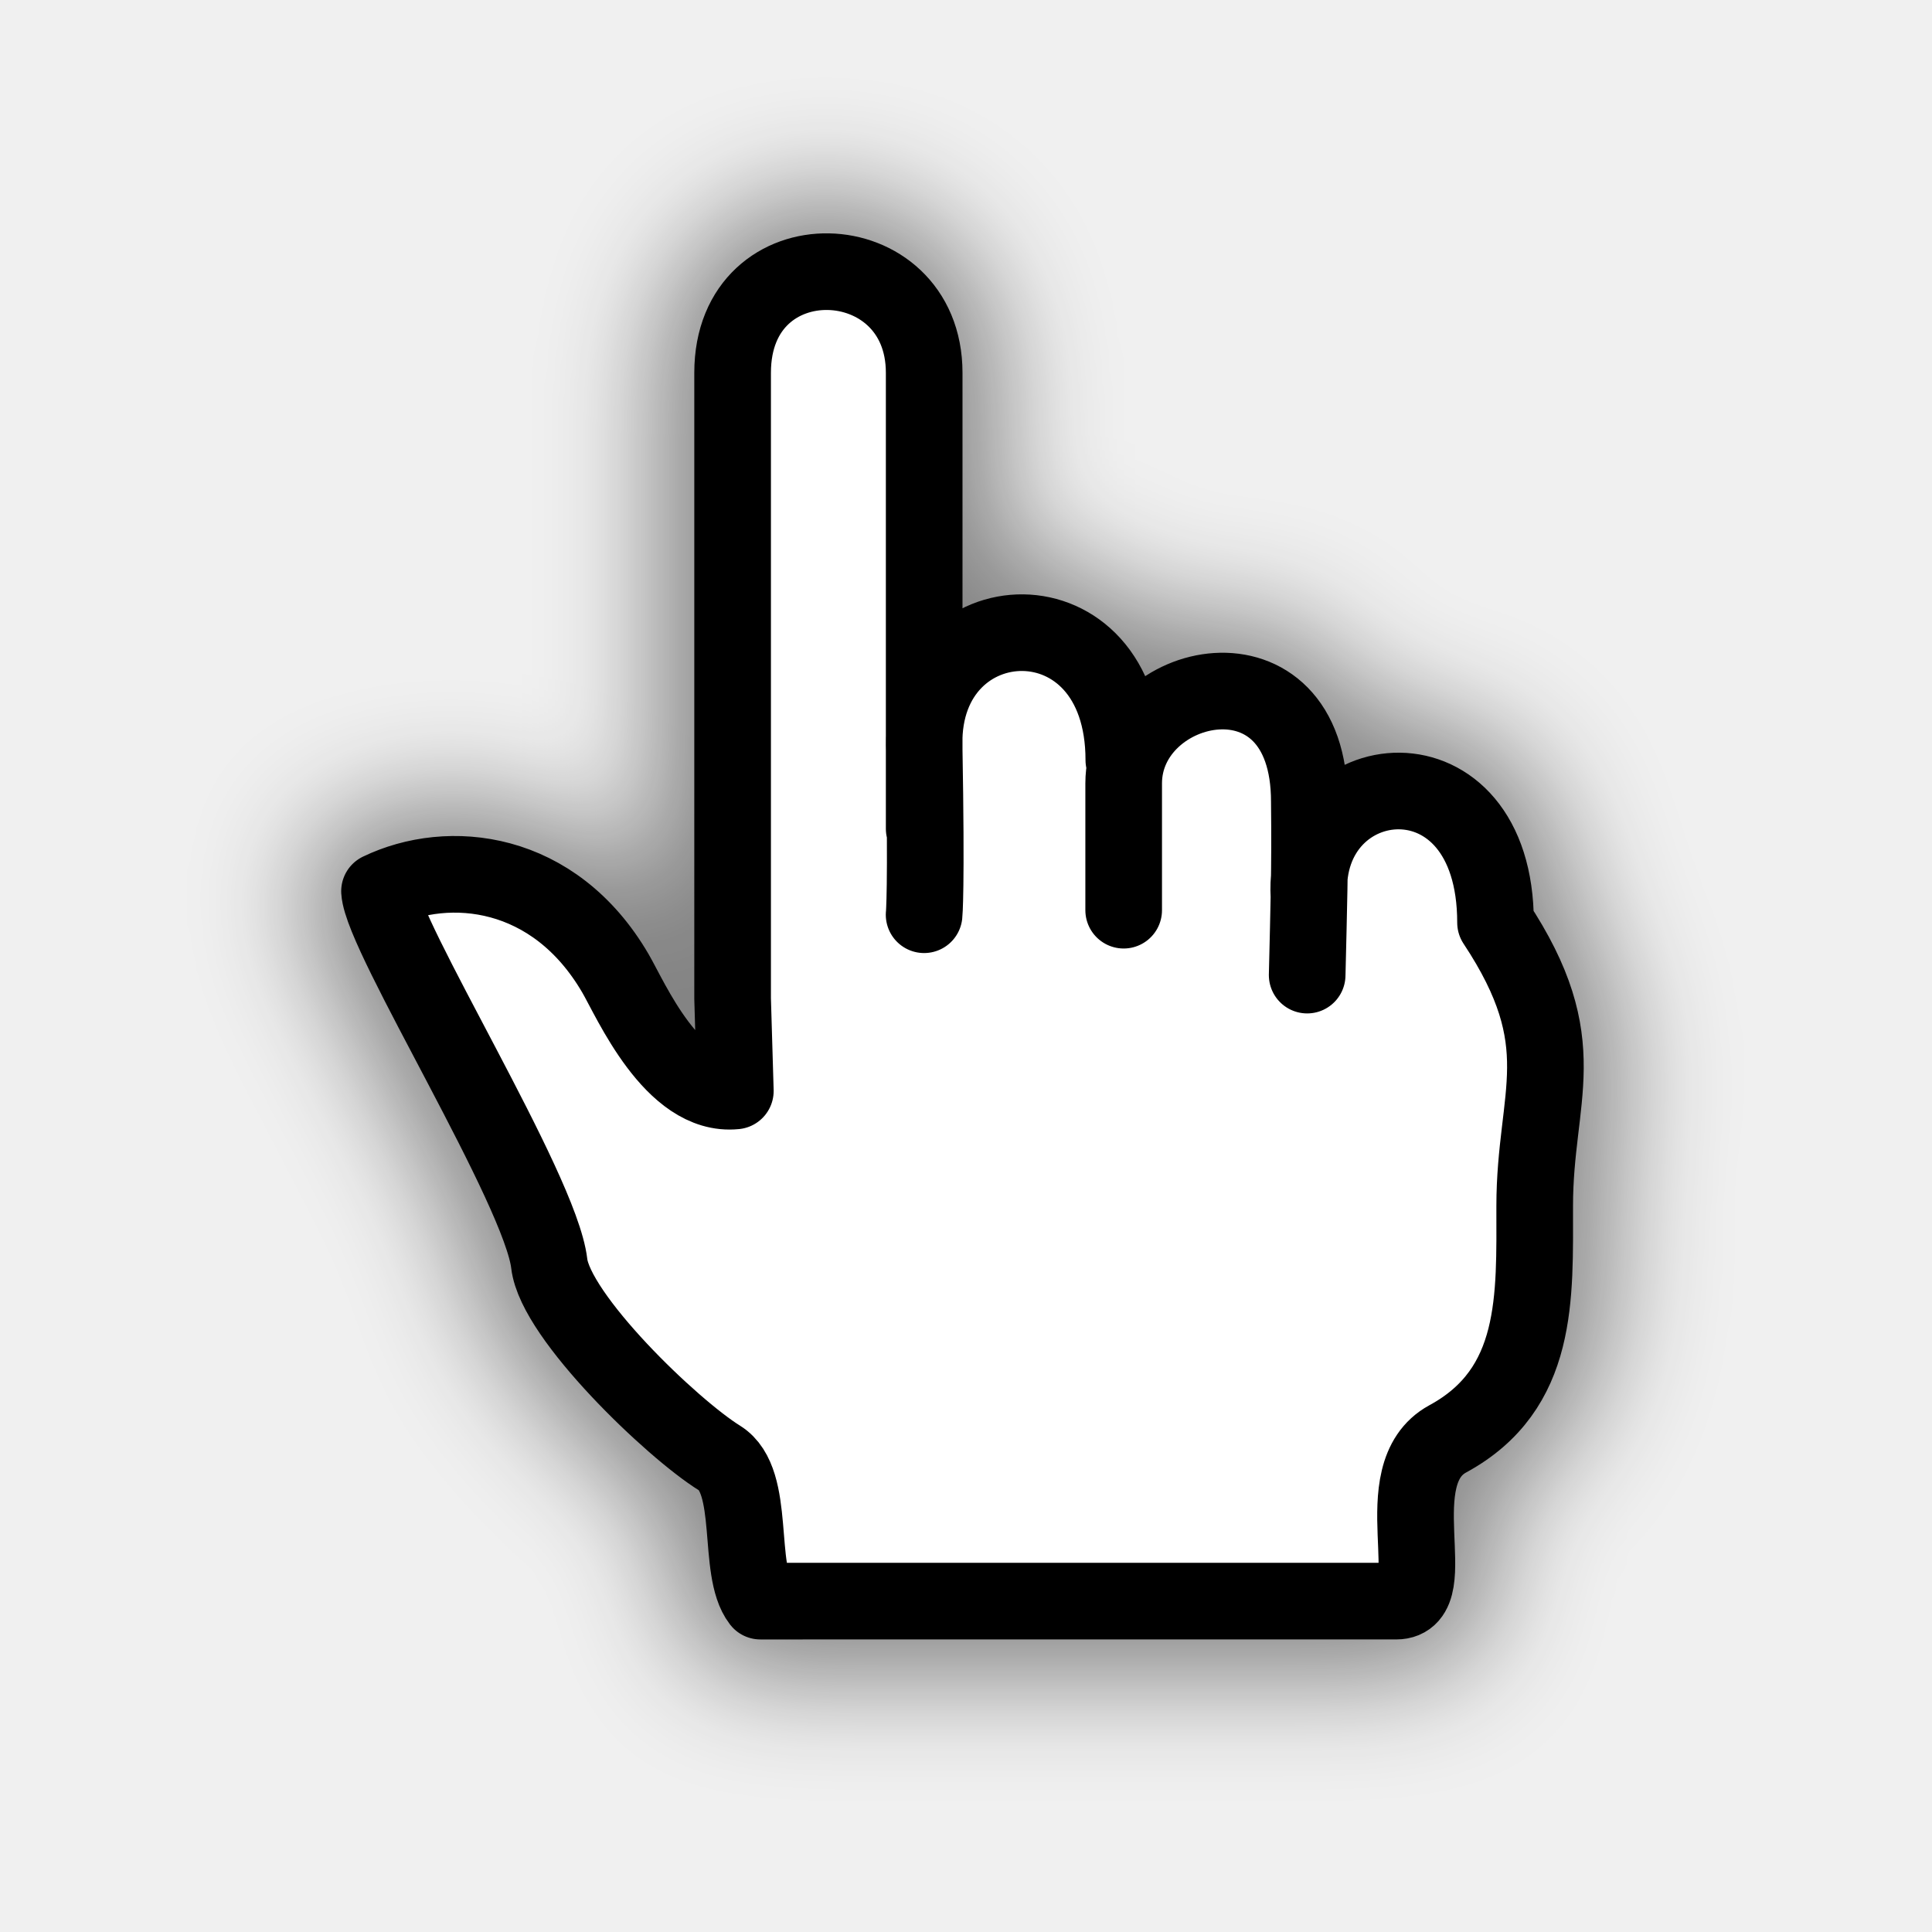
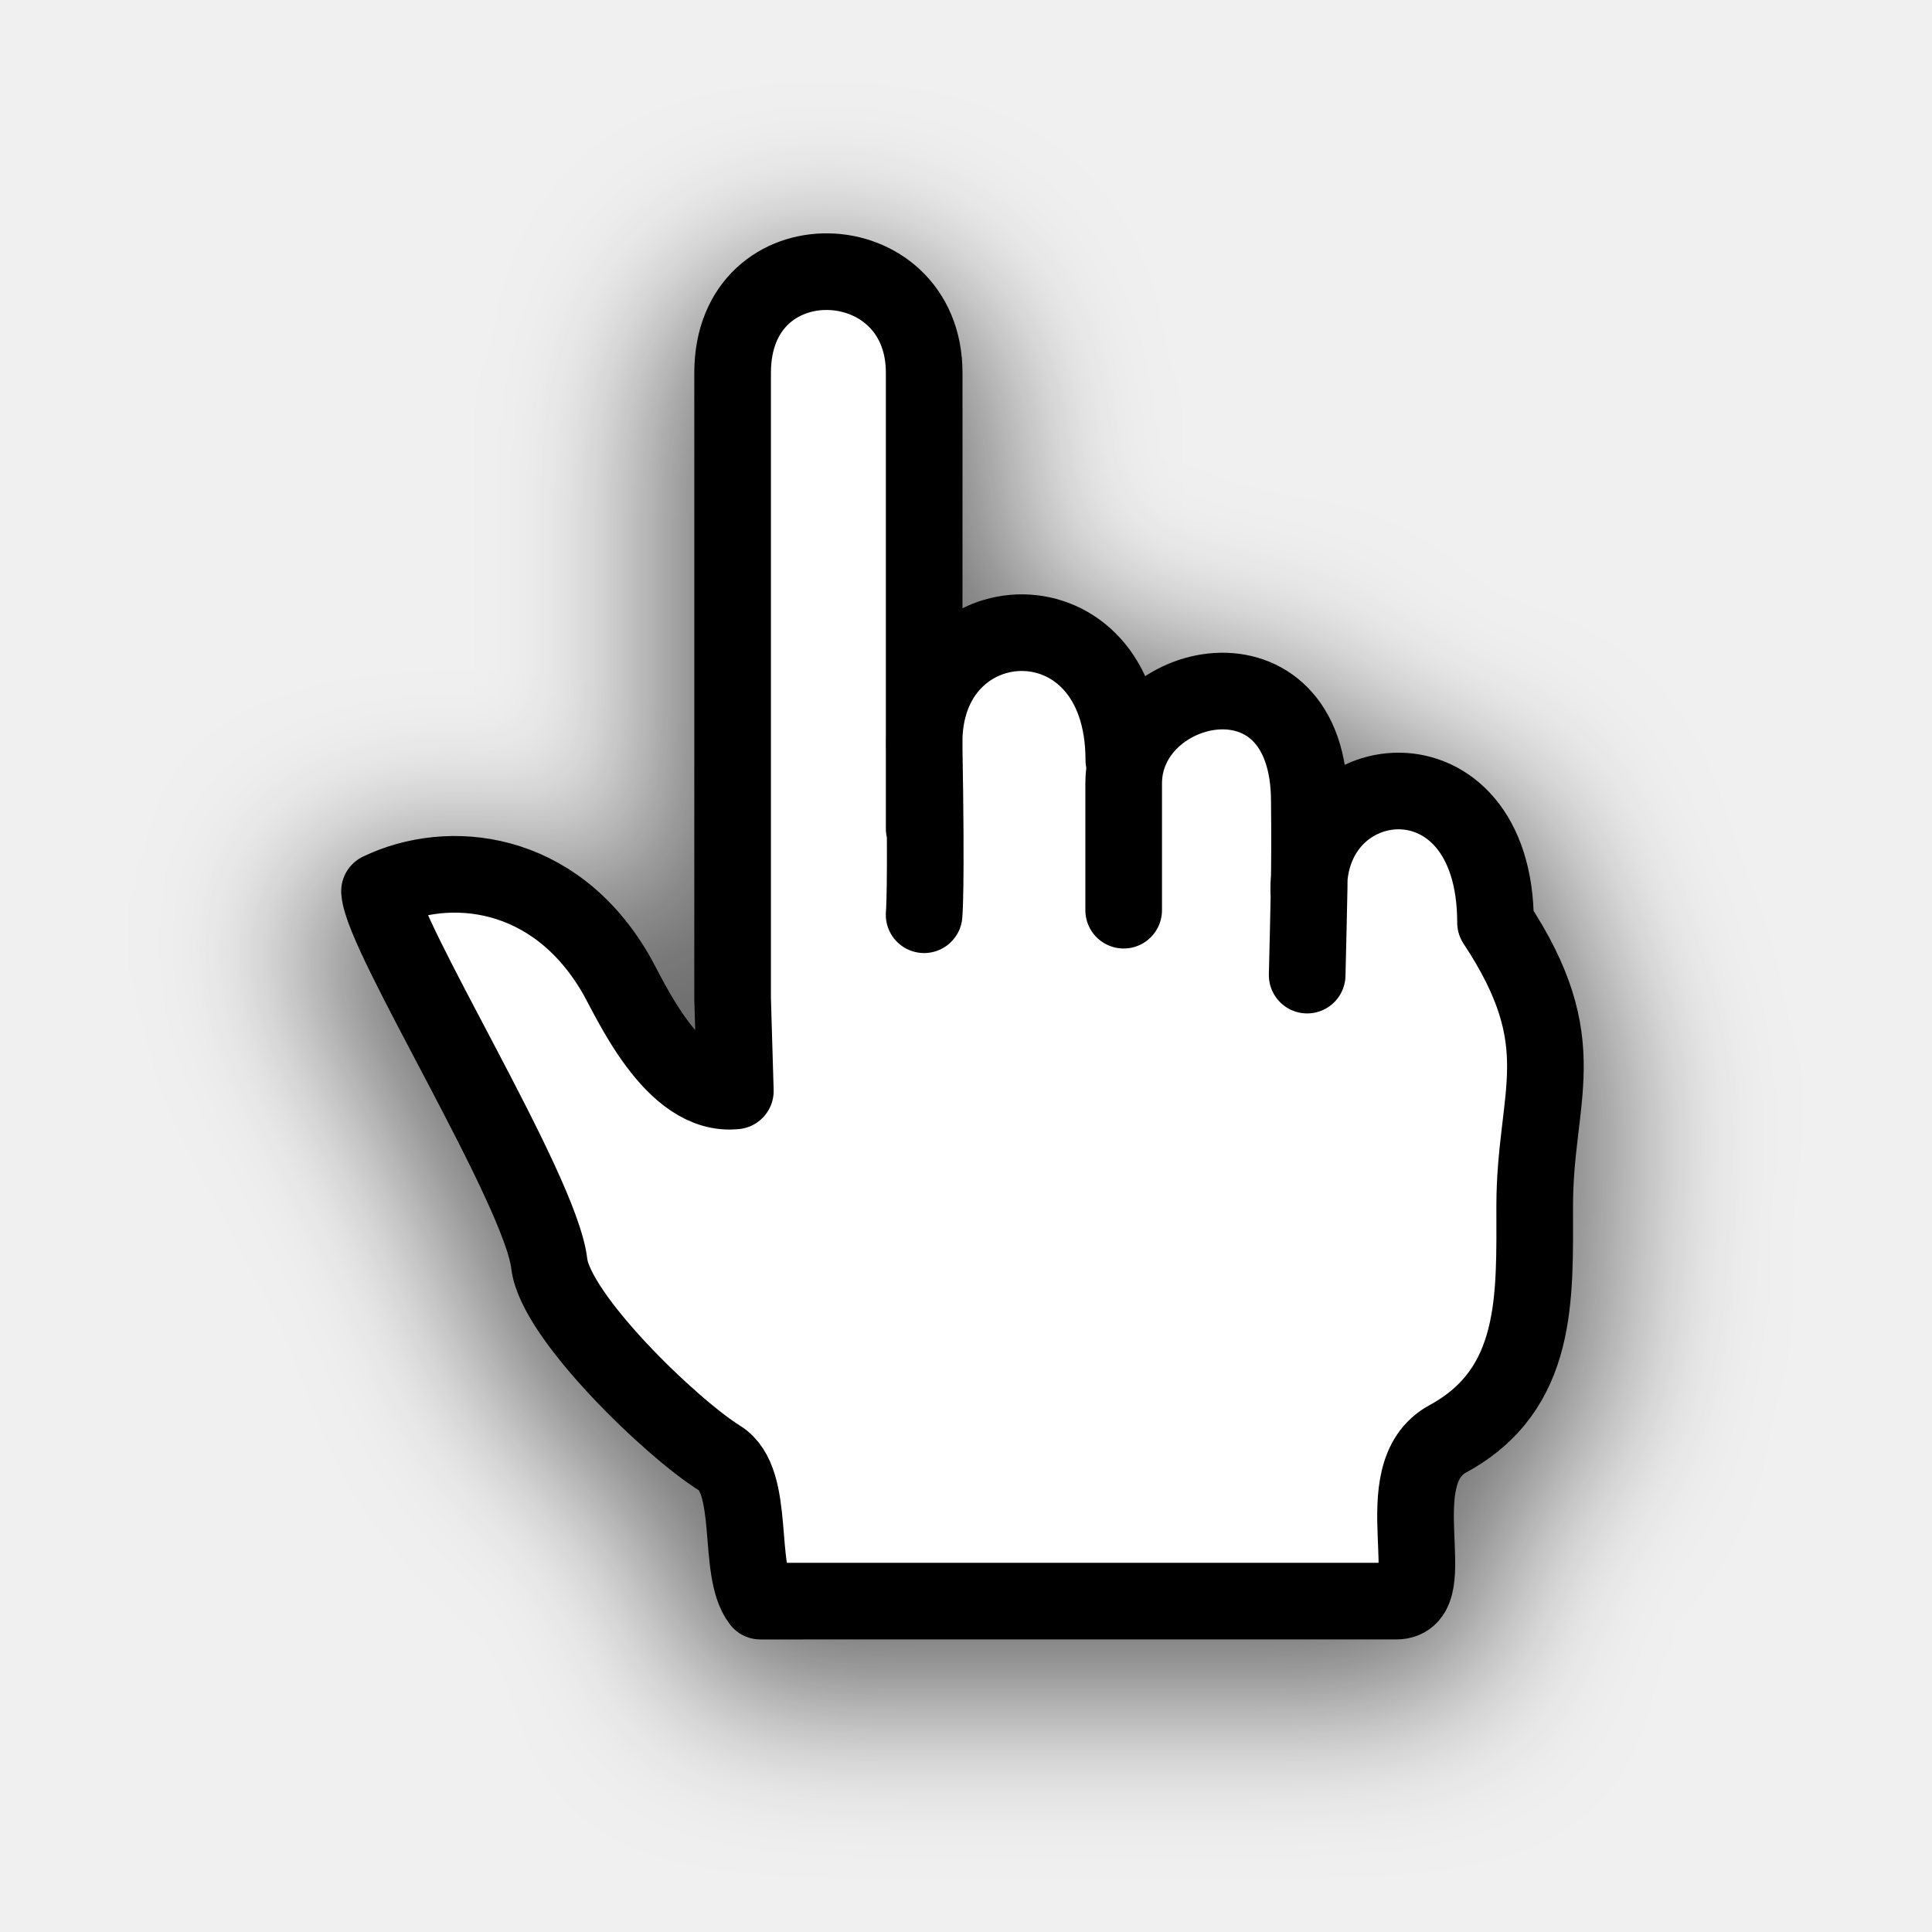
<svg xmlns="http://www.w3.org/2000/svg" id="svg4905" viewBox="0 0 128 128" version="1.1" width="100%" height="100%">
  <defs id="defs4907">
    <linearGradient id="linearGradient3000-7" x1="-558.5" gradientUnits="userSpaceOnUse" y1="466.54" gradientTransform="matrix(1.2379,0,0,1.2379,751.14,-488.42)" x2="-484.92" y2="515.69">
      <stop id="stop4871-2" stop-color="#1a9000" offset="0" />
      <stop id="stop4873-6" stop-color="#133f00" offset="1" />
    </linearGradient>
    <linearGradient id="linearGradient3846" x1="100.76" gradientUnits="userSpaceOnUse" y1="-22.137" gradientTransform="translate(-1.5267,2.5484e-4)" x2="100.76" y2="119.09">
      <stop id="stop3833" stop-color="#fff" offset="0" />
      <stop id="stop3835" stop-color="#fff" stop-opacity="0" offset="1" />
    </linearGradient>
-     <filter id="filter3891">
-       <feGaussianBlur stdDeviation="1.631" id="feGaussianBlur3893" />
-     </filter>
-     <filter id="filter3789" x="-0.102" width="1.204" y="-0.091" height="1.182">
-       <feGaussianBlur stdDeviation="3.76" id="feGaussianBlur3791" />
+     <filter id="filter3764" x="-0.14" width="1.28" y="-0.125" height="1.249">
+       <feGaussianBlur stdDeviation="5.091" id="feGaussianBlur3766" />
    </filter>
  </defs>
-   <path style="opacity:0.45;fill:#000000;fill-opacity:1;stroke:none;filter:url(#filter3789)" id="path3783" d="m 53.969,13.062 c -2.429,0.168 -4.902,1.095 -6.844,2.906 -2.268,2.114 -3.531,5.277 -3.531,8.75 l 0,35.25 C 38.101,52.833 29.213,51.614 23,54.594 c -0.009,0.004 -0.023,-0.004 -0.031,0 -0.047,0.026 -0.62,0.372 -0.625,0.375 -0.005,0.003 -0.558,0.433 -0.562,0.438 -0.004,0.004 -0.496,0.527 -0.5,0.531 -0.004,0.005 -0.403,0.62 -0.406,0.625 -0.003,0.005 -0.341,0.651 -0.344,0.656 -0.002,0.006 -0.217,0.682 -0.219,0.688 -0.001,0.006 -0.124,0.713 -0.125,0.719 -5.42e-4,0.006 -3.54e-4,0.744 0,0.75 0.086,1.469 0.572,2.501 0.875,3.25 0.378,0.935 0.867,1.936 1.406,3.031 1.073,2.179 2.43,4.739 3.781,7.312 1.351,2.573 2.695,5.164 3.688,7.312 0.482,1.044 0.881,2.071 1.156,2.844 0.276,0.772 0.42,1.58 0.375,1.188 0.263,2.271 1.328,3.992 2.312,5.438 1.041,1.529 2.313,3.006 3.625,4.406 2.304,2.459 4.639,4.552 6.781,6.031 0.052,0.253 0.158,0.715 0.219,1.406 0.121,1.37 -0.227,4.57 2.062,7.531 a 2.416,2.416 0 0 0 0,0.031 c 0.003,0.004 0.372,0.403 0.375,0.406 0.003,0.003 0.403,0.372 0.406,0.375 0.004,0.003 0.465,0.341 0.469,0.344 0.004,0.002 0.496,0.248 0.5,0.25 0.004,0.002 0.496,0.217 0.5,0.219 0.004,0.002 0.558,0.155 0.562,0.156 0.004,0.001 0.527,0.093 0.531,0.094 0.005,5.2e-4 0.558,0.031 0.562,0.031 l 42.125,0 c 1.709,0 3.334,-0.56 4.625,-2.031 1.061,-1.21 1.422,-2.609 1.562,-3.469 0.283,-1.731 0.101,-3.12 0.062,-4.125 -0.037,-0.978 0.048,-1.865 0.094,-2.125 3.863,-2.328 6.136,-5.871 7.031,-9.406 0.912,-3.603 0.75,-7.037 0.75,-9.938 0,-3.049 0.693,-5.577 0.719,-9.094 0.025,-3.371 -1.058,-7.134 -3.531,-11.25 -0.247,-3.175 -1.109,-6.077 -2.938,-8.25 -2.111,-2.509 -5.105,-3.838 -8.094,-3.875 -0.772,-0.009 -1.492,0.144 -2.188,0.312 -0.482,-1.424 -1.147,-2.786 -2.25,-3.906 -2.258,-2.294 -5.296,-3.176 -8.062,-3 -1.356,0.086 -2.571,0.475 -3.719,1 -2.129,-2.928 -5.249,-4.83 -8.719,-4.875 -0.585,-0.007 -1.111,0.122 -1.656,0.219 l 0,-12.5 c 0,-6.875 -5.564,-11.55 -11.219,-11.656 -0.221,-0.004 -0.539,-0.032 -1,0 z" />
+   <path style="opacity:0.55;fill:#000000;fill-opacity:1;stroke:none;filter:url(#filter3764)" id="path3783" d="m 53.969,13.062 c -2.429,0.168 -4.902,1.095 -6.844,2.906 -2.268,2.114 -3.531,5.277 -3.531,8.75 l 0,35.25 C 38.101,52.833 29.213,51.614 23,54.594 c -0.009,0.004 -0.023,-0.004 -0.031,0 -0.047,0.026 -0.62,0.372 -0.625,0.375 -0.005,0.003 -0.558,0.433 -0.562,0.438 -0.004,0.004 -0.496,0.527 -0.5,0.531 -0.004,0.005 -0.403,0.62 -0.406,0.625 -0.003,0.005 -0.341,0.651 -0.344,0.656 -0.002,0.006 -0.217,0.682 -0.219,0.688 -0.001,0.006 -0.124,0.713 -0.125,0.719 -5.42e-4,0.006 -3.54e-4,0.744 0,0.75 0.086,1.469 0.572,2.501 0.875,3.25 0.378,0.935 0.867,1.936 1.406,3.031 1.073,2.179 2.43,4.739 3.781,7.312 1.351,2.573 2.695,5.164 3.688,7.312 0.482,1.044 0.881,2.071 1.156,2.844 0.276,0.772 0.42,1.58 0.375,1.188 0.263,2.271 1.328,3.992 2.312,5.438 1.041,1.529 2.313,3.006 3.625,4.406 2.304,2.459 4.639,4.552 6.781,6.031 0.052,0.253 0.158,0.715 0.219,1.406 0.121,1.37 -0.227,4.57 2.062,7.531 a 2.416,2.416 0 0 0 0,0.031 c 0.003,0.004 0.372,0.403 0.375,0.406 0.003,0.003 0.403,0.372 0.406,0.375 0.004,0.003 0.465,0.341 0.469,0.344 0.004,0.002 0.496,0.248 0.5,0.25 0.004,0.002 0.496,0.217 0.5,0.219 0.004,0.002 0.558,0.155 0.562,0.156 0.004,0.001 0.527,0.093 0.531,0.094 0.005,5.2e-4 0.558,0.031 0.562,0.031 l 42.125,0 c 1.709,0 3.334,-0.56 4.625,-2.031 1.061,-1.21 1.422,-2.609 1.562,-3.469 0.283,-1.731 0.101,-3.12 0.062,-4.125 -0.037,-0.978 0.048,-1.865 0.094,-2.125 3.863,-2.328 6.136,-5.871 7.031,-9.406 0.912,-3.603 0.75,-7.037 0.75,-9.938 0,-3.049 0.693,-5.577 0.719,-9.094 0.025,-3.371 -1.058,-7.134 -3.531,-11.25 -0.247,-3.175 -1.109,-6.077 -2.938,-8.25 -2.111,-2.509 -5.105,-3.838 -8.094,-3.875 -0.772,-0.009 -1.492,0.144 -2.188,0.312 -0.482,-1.424 -1.147,-2.786 -2.25,-3.906 -2.258,-2.294 -5.296,-3.176 -8.062,-3 -1.356,0.086 -2.571,0.475 -3.719,1 -2.129,-2.928 -5.249,-4.83 -8.719,-4.875 -0.585,-0.007 -1.111,0.122 -1.656,0.219 l 0,-12.5 c 0,-6.875 -5.564,-11.55 -11.219,-11.656 -0.221,-0.004 -0.539,-0.032 -1,0 z" transform="matrix(1,0,0,0.977973,0,4.018241)" />
  <g id="g3772">
    <path id="rect2995" d="m 54.449,18.466 5.863,3.974 1.119,21.88 7.039,-1.611 6.885,3.796 7.627,-0.675 4.97,6.61 9.003,1.265 2.447,6.638 3.821,10.86 -3.354,19.961 -6.136,5.353 -0.564,8.948 -42.103,-0.576 -2.782,-9.231 -7.718,-4.95 -3.668,-8.027 -10.947,-23.658 c 3.122,-1.207 6.132,-1.714 9.927,0.945 3.912,2.741 7.872,10.214 12.599,11.833 l 1.027,-49.298 z" style="opacity:1;fill:#ffffff;fill-opacity:1;stroke:none" />
    <g transform="translate(3.43748,5.765699)" id="g2996">
      <path id="path4661" style="color:#000000;fill:none;stroke:#000000;stroke-width:5.077;stroke-linecap:round;stroke-linejoin:round;stroke-miterlimit:4;stroke-dasharray:none" d="m 71.009,54.537 0,-8.404 c 0,-6.947 12.313,-9.732 12.3,1.224 0.052,4.495 -0.039,6.988 -0.143,11.481 m -25.379,-4 c 0,0 0.171,-1.548 0,-11.245 -0.172,-9.761 13.232,-10.418 13.232,1 m 12.263,9.013 c -0.47,-8.858 12.363,-10.3 12.363,1.752 5.351,8.079 2.595,11.395 2.595,18.787 0,6.013 0.307,12.123 -5.757,15.416 -4.323,2.347 -0.171,10.752 -3.418,10.752 l -42.125,1.9e-4 c -1.594,-2.061 -0.255,-7.959 -2.7,-9.476 -3.152,-1.956 -10.879,-9.365 -11.288,-12.887 -0.573,-4.944 -11.07,-21.685 -11.246,-24.671 4.581,-2.208 11.572,-1.517 15.63,5.441 1.018,1.745 3.792,8.216 7.945,7.792 l -0.181,-6.108 0,-41.47 c 0,-9.173 12.692,-8.695 12.692,0 l 0,30.209" />
    </g>
  </g>
</svg>
